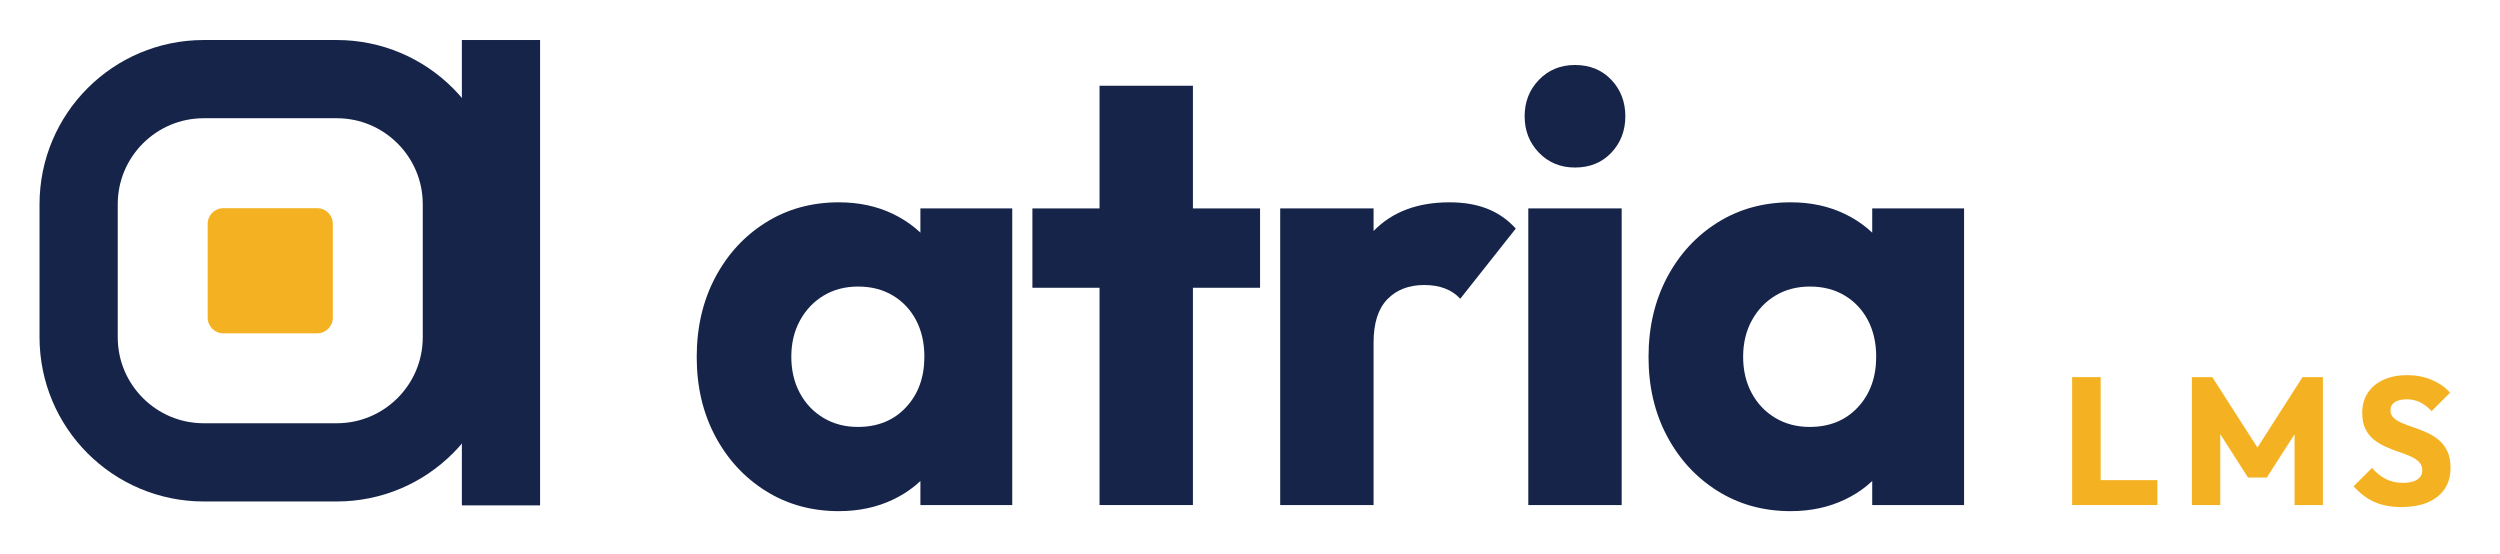
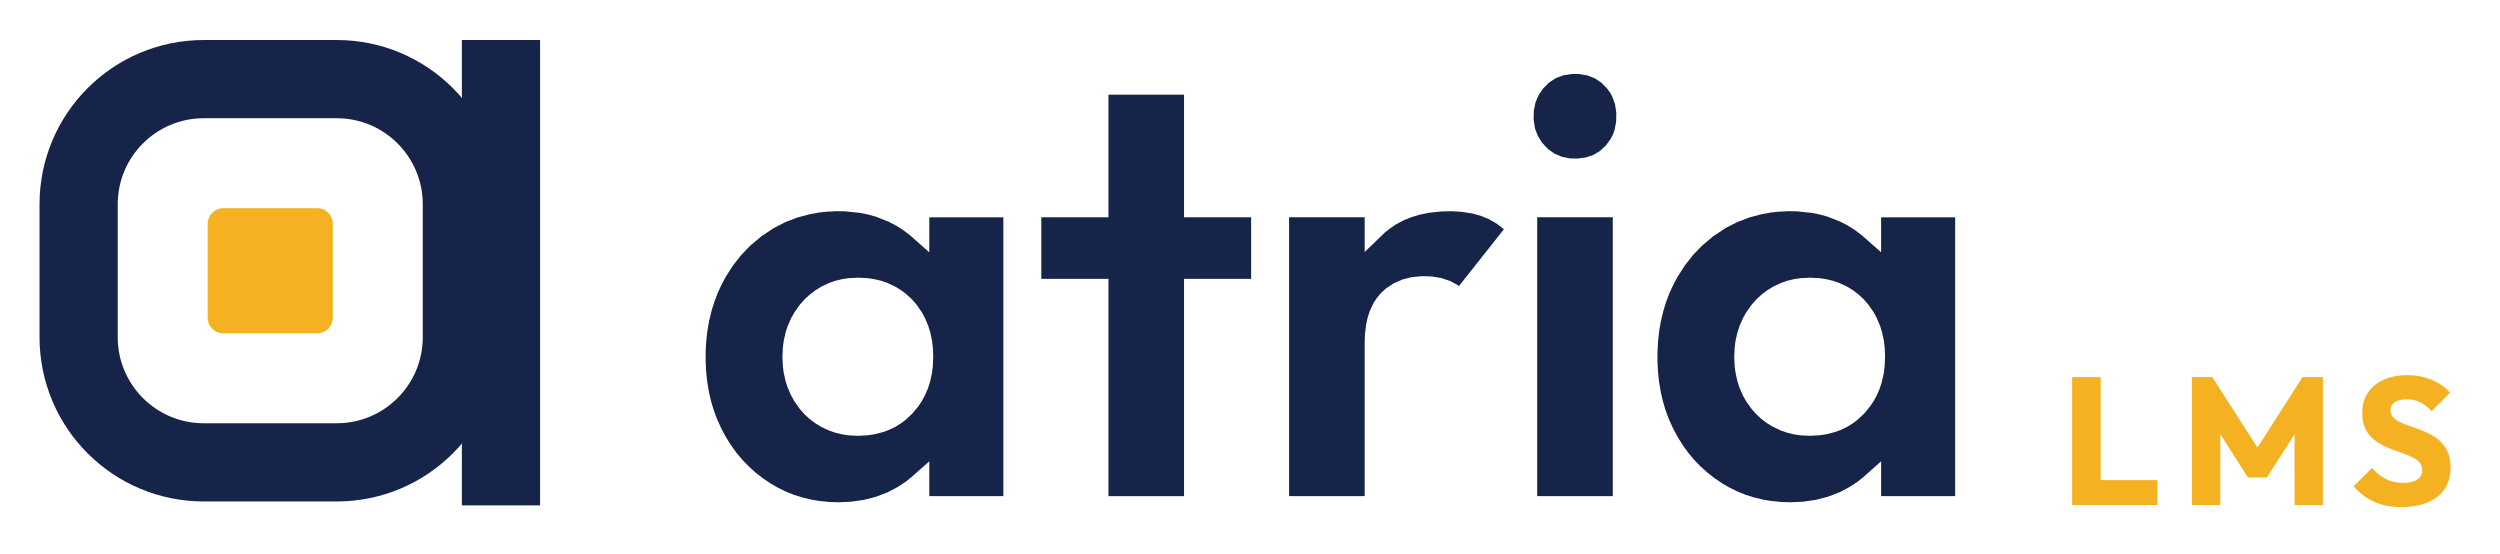
<svg xmlns="http://www.w3.org/2000/svg" width="100%" height="100%" viewBox="12 69 506 112" version="1.1" xml:space="preserve" style="fill-rule:evenodd;clip-rule:evenodd;stroke-linecap:round;">
  <g>
    <g transform="translate(20 77.1) scale(1.583) translate(-18 -30.5)">
      <rect x="23" y="35.5" width="49" height="49" rx="16" fill="none" stroke="#16244a" stroke-width="10" />
      <path d="M77 30.5V90" fill="none" stroke-linecap="butt" stroke="#16244a" stroke-width="10" />
      <rect x="39.5" y="52" width="16" height="16" rx="2" fill="#f4b223" />
    </g>
    <g transform="translate(-60.6 0)">
      <g>
        <g>
-           <path d="M242.398,172.457c-5.518,0 -10.449,-1.359 -14.793,-4.077c-4.344,-2.718 -7.762,-6.424 -10.253,-11.118c-2.491,-4.694 -3.737,-10.027 -3.737,-15.997c0,-6.012 1.246,-11.375 3.737,-16.09c2.491,-4.715 5.909,-8.431 10.253,-11.149c4.344,-2.718 9.275,-4.077 14.793,-4.077c4.035,0 7.68,0.782 10.933,2.347c3.253,1.565 5.899,3.727 7.937,6.485c2.038,2.759 3.202,5.909 3.49,9.45l0,25.942c-0.288,3.541 -1.441,6.691 -3.459,9.45c-2.018,2.759 -4.663,4.921 -7.937,6.485c-3.274,1.565 -6.928,2.347 -10.963,2.347Zm3.829,-17.047c4.035,0 7.288,-1.328 9.759,-3.984c2.471,-2.656 3.706,-6.063 3.706,-10.222c0,-2.8 -0.556,-5.26 -1.668,-7.381c-1.112,-2.121 -2.677,-3.788 -4.694,-5.003c-2.018,-1.215 -4.365,-1.822 -7.041,-1.822c-2.635,0 -4.962,0.607 -6.98,1.822c-2.018,1.215 -3.613,2.893 -4.787,5.034c-1.174,2.141 -1.76,4.591 -1.76,7.35c0,2.759 0.576,5.209 1.729,7.35c1.153,2.141 2.749,3.819 4.787,5.034c2.038,1.215 4.354,1.822 6.949,1.822Zm12.662,15.812l0,-16.121l2.841,-14.638l-2.841,-14.515l0,-14.762l18.591,0l0,60.036l-18.591,0Z" style="fill:#16244a;fill-rule:nonzero;" />
-           <path d="M295.146,171.221l0,-84.866l18.9,0l0,84.866l-18.9,0Zm-13.588,-43.977l0,-16.059l46.077,0l0,16.059l-46.077,0Z" style="fill:#16244a;fill-rule:nonzero;" />
-           <path d="M331.712,171.221l0,-60.036l18.9,0l0,60.036l-18.9,0Zm18.9,-32.921l-7.968,-6.177c1.565,-7.041 4.221,-12.497 7.968,-16.368c3.747,-3.871 8.874,-5.806 15.38,-5.806c2.882,0 5.425,0.432 7.628,1.297c2.203,0.865 4.128,2.203 5.775,4.015l-11.241,14.206c-0.824,-0.906 -1.845,-1.596 -3.064,-2.069c-1.219,-0.474 -2.627,-0.71 -4.224,-0.71c-3.129,0 -5.621,0.963 -7.474,2.888c-1.853,1.925 -2.779,4.833 -2.779,8.724Z" style="fill:#16244a;fill-rule:nonzero;" />
-           <path d="M381.927,171.221l0,-60.036l18.9,0l0,60.036l-18.9,0Zm9.45,-68.313c-2.924,0 -5.353,-0.999 -7.288,-2.996c-1.935,-1.997 -2.903,-4.457 -2.903,-7.381c0,-2.924 0.968,-5.384 2.903,-7.381c1.935,-1.997 4.365,-2.996 7.288,-2.996c3.006,0 5.456,0.999 7.35,2.996c1.894,1.997 2.841,4.457 2.841,7.381c0,2.924 -0.947,5.384 -2.841,7.381c-1.894,1.997 -4.344,2.996 -7.35,2.996Z" style="fill:#16244a;fill-rule:nonzero;" />
-           <path d="M435.046,172.457c-5.518,0 -10.449,-1.359 -14.793,-4.077c-4.344,-2.718 -7.762,-6.424 -10.253,-11.118c-2.491,-4.694 -3.737,-10.027 -3.737,-15.997c0,-6.012 1.246,-11.375 3.737,-16.09c2.491,-4.715 5.909,-8.431 10.253,-11.149c4.344,-2.718 9.275,-4.077 14.793,-4.077c4.035,0 7.68,0.782 10.933,2.347c3.253,1.565 5.899,3.727 7.937,6.485c2.038,2.759 3.202,5.909 3.49,9.45l0,25.942c-0.288,3.541 -1.441,6.691 -3.459,9.45c-2.018,2.759 -4.663,4.921 -7.937,6.485c-3.274,1.565 -6.928,2.347 -10.963,2.347Zm3.829,-17.047c4.035,0 7.288,-1.328 9.759,-3.984c2.471,-2.656 3.706,-6.063 3.706,-10.222c0,-2.8 -0.556,-5.26 -1.668,-7.381c-1.112,-2.121 -2.677,-3.788 -4.694,-5.003c-2.018,-1.215 -4.365,-1.822 -7.041,-1.822c-2.635,0 -4.962,0.607 -6.98,1.822c-2.018,1.215 -3.613,2.893 -4.787,5.034c-1.174,2.141 -1.76,4.591 -1.76,7.35c0,2.759 0.576,5.209 1.729,7.35c1.153,2.141 2.749,3.819 4.787,5.034c2.038,1.215 4.354,1.822 6.949,1.822Zm12.662,15.812l0,-16.121l2.841,-14.638l-2.841,-14.515l0,-14.762l18.591,0l0,60.036l-18.591,0Z" style="fill:#16244a;fill-rule:nonzero;" />
+           <path d="M242.25,170.66L244.79,170.55L247.42,170.18L249.91,169.54L252.26,168.64L254.33,167.55L255.92,166.50L257.09,165.56L260.69,162.37L260.69,169.42L275.68,169.42L275.68,112.99L260.69,112.99L260.69,120.07L256.76,116.60L255.26,115.47L253.95,114.65L252.55,113.92L249.90,112.86L248.14,112.38L246.68,112.09L243.61,111.77L241.99,111.75L239.97,111.84L238.41,112.01L236.51,112.35L233.96,113.03L231.53,113.97L229.20,115.16L226.70,116.83L224.42,118.75L222.61,120.63L220.98,122.70L219.52,124.98L218.61,126.67L217.85,128.34L217.19,130.07L216.63,131.86L216.10,134.08L215.77,135.99L215.55,137.97L215.43,140.01L215.42,142.10L215.52,144.13L215.72,146.11L216.10,148.40L216.53,150.25L217.07,152.03L217.70,153.76L218.61,155.77L219.52,157.45L220.54,159.09L221.65,160.63L222.86,162.07L224.15,163.41L225.53,164.65L227.00,165.80L228.56,166.85L229.86,167.61L231.53,168.44L233.25,169.14L235.04,169.70L236.89,170.14L238.41,170.39L240.37,170.59ZM246.23,157.21L244.34,157.11L242.98,156.90L241.65,156.57L240.37,156.13L238.75,155.36L237.56,154.63L236.44,153.78L235.41,152.83L234.48,151.78L233.39,150.24L232.71,149.02L232.01,147.42L231.61,146.17L231.22,144.43L231.05,143.07L230.96,141.20L231.05,139.33L231.23,137.98L231.62,136.23L232.03,134.98L232.74,133.37L233.43,132.16L234.52,130.63L235.46,129.58L236.48,128.63L237.59,127.79L238.77,127.05L240.39,126.28L241.67,125.83L243.01,125.51L244.38,125.30L246.29,125.20L248.22,125.30L249.61,125.51L250.95,125.83L252.24,126.28L253.87,127.05L255.05,127.79L256.15,128.63L257.17,129.58L258.09,130.63L259.15,132.16L259.81,133.37L260.48,134.96L260.87,136.22L261.24,137.96L261.41,139.32L261.49,141.20L261.40,143.17L261.22,144.59L260.81,146.40L260.38,147.71L259.84,148.95L259.20,150.14L258.46,151.26L257.30,152.65L255.99,153.90L254.92,154.71L253.78,155.41L252.58,155.99L251.32,156.46L249.54,156.91L248.15,157.11Z" style="fill:#16244a;fill-rule:nonzero;" />
+           <path d="M296.95,112.98L283.36,112.98L283.36,125.44L296.95,125.44L296.95,169.42L312.25,169.42L312.25,125.44L325.83,125.44L325.83,112.98L312.25,112.98L312.25,88.16L296.95,88.16Z" style="fill:#16244a;fill-rule:nonzero;" />
+           <path d="M348.81,138.39L348.86,136.71L349.10,134.72L349.40,133.32L349.82,132.01L350.56,130.40L351.27,129.31L352.09,128.33L353.14,127.37L354.71,126.33L356.45,125.57L358.33,125.09L360.34,124.90L362.42,124.96L364.38,125.29L366.22,125.92L367.91,126.87L376.99,115.40L375.54,114.27L373.97,113.36L372.33,112.69L370.66,112.22L368.44,111.87L366.42,111.75L364.28,111.80L361.86,112.06L359.99,112.44L358.24,112.96L356.61,113.63L355.10,114.45L353.97,115.21L352.90,116.06L348.81,120.00L348.81,112.98L333.51,112.98L333.51,169.42L348.81,169.42Z" style="fill:#16244a;fill-rule:nonzero;" />
+           <path d="M391.76,101.10L393.54,100.88L395.08,100.37L396.44,99.55L397.65,98.42L398.62,97.08L399.06,96.22L399.39,95.30L399.71,93.63L399.74,91.79L399.48,90.08L398.92,88.55L398.45,87.70L397.87,86.90L396.69,85.71L395.37,84.84L393.86,84.26L392.14,83.98L390.64,83.98L388.96,84.26L387.47,84.83L386.13,85.71L384.92,86.92L384.00,88.27L383.37,89.77L383.04,91.43L383.01,93.27L383.28,94.98L383.85,96.50L384.71,97.88L385.88,99.13L387.19,100.08L388.65,100.71L390.29,101.05ZM399.03,169.42L399.03,112.98L383.73,112.98L383.73,169.42Z" style="fill:#16244a;fill-rule:nonzero;" />
+           <path d="M434.90,170.66L437.43,170.55L440.07,170.18L442.56,169.54L444.91,168.64L446.98,167.55L448.57,166.50L449.74,165.56L453.34,162.37L453.34,169.42L468.33,169.42L468.33,112.99L453.34,112.99L453.34,120.07L449.41,116.60L447.90,115.47L446.60,114.65L445.20,113.92L442.54,112.86L440.79,112.38L439.33,112.09L436.25,111.77L434.64,111.75L432.62,111.84L431.06,112.01L429.16,112.35L426.61,113.03L424.18,113.97L421.85,115.16L419.34,116.83L417.06,118.75L415.26,120.63L413.63,122.70L412.17,124.98L411.26,126.67L410.49,128.34L409.83,130.07L409.28,131.86L408.75,134.08L408.42,135.99L408.20,137.97L408.08,140.01L408.07,142.10L408.17,144.13L408.37,146.11L408.75,148.40L409.18,150.25L409.71,152.03L410.35,153.76L411.26,155.77L412.16,157.45L413.19,159.09L414.30,160.63L415.50,162.07L416.79,163.41L418.17,164.65L419.64,165.80L421.21,166.85L422.50,167.61L424.18,168.44L425.90,169.14L427.69,169.70L429.53,170.14L431.06,170.39L433.02,170.59ZM438.87,157.21L436.99,157.11L435.62,156.90L434.30,156.57L433.02,156.13L431.40,155.36L430.21,154.63L429.09,153.78L428.06,152.83L427.13,151.78L426.03,150.24L425.35,149.02L424.66,147.42L424.25,146.17L423.87,144.43L423.69,143.07L423.61,141.20L423.70,139.33L423.87,137.98L424.27,136.23L424.68,134.98L425.39,133.37L426.08,132.16L427.17,130.63L428.10,129.58L429.13,128.63L430.24,127.79L431.42,127.05L433.04,126.28L434.32,125.83L435.65,125.51L437.03,125.30L438.94,125.20L440.86,125.30L442.25,125.51L443.60,125.83L444.89,126.28L446.52,127.05L447.70,127.79L448.80,128.63L449.82,129.58L450.73,130.63L451.80,132.16L452.46,133.37L453.13,134.96L453.52,136.22L453.89,137.96L454.06,139.32L454.14,141.20L454.05,143.17L453.87,144.59L453.46,146.40L453.03,147.71L452.49,148.95L451.85,150.14L451.10,151.26L449.95,152.65L448.64,153.90L447.57,154.71L446.43,155.41L445.23,155.99L443.96,156.46L442.19,156.91L440.80,157.11Z" style="fill:#16244a;fill-rule:nonzero;" />
        </g>
        <g>
          <path d="M491.999,171.221l0,-25.891l5.776,0l0,25.891l-5.776,0Zm4.437,0l0,-5.043l12.817,0l0,5.043l-12.817,0Z" style="fill:#f4b223;fill-rule:nonzero;" />
          <path d="M516.24,171.221l0,-25.891l4.126,0l10.195,15.898l-2.109,0l10.177,-15.898l4.126,0l0,25.891l-5.739,0l0,-16.173l1.009,0.275l-6.62,10.324l-3.814,0l-6.601,-10.324l0.99,-0.275l0,16.173l-5.739,0Z" style="fill:#f4b223;fill-rule:nonzero;" />
          <path d="M558.653,171.625c-2.127,0 -3.958,-0.345 -5.492,-1.036c-1.534,-0.691 -2.931,-1.745 -4.19,-3.163l3.722,-3.722c0.831,0.966 1.754,1.711 2.769,2.237c1.015,0.526 2.2,0.788 3.557,0.788c1.21,0 2.155,-0.223 2.833,-0.669c0.678,-0.446 1.018,-1.06 1.018,-1.843c0,-0.697 -0.22,-1.268 -0.66,-1.714c-0.44,-0.446 -1.021,-0.828 -1.742,-1.146c-0.721,-0.318 -1.516,-0.62 -2.384,-0.908c-0.868,-0.287 -1.733,-0.623 -2.595,-1.009c-0.862,-0.385 -1.653,-0.862 -2.375,-1.43c-0.721,-0.568 -1.302,-1.29 -1.742,-2.164c-0.44,-0.874 -0.66,-1.965 -0.66,-3.273c0,-1.601 0.388,-2.974 1.164,-4.117c0.776,-1.143 1.849,-2.017 3.218,-2.622c1.369,-0.605 2.94,-0.908 4.713,-0.908c1.821,0 3.484,0.321 4.988,0.963c1.504,0.642 2.738,1.507 3.704,2.595l-3.741,3.722c-0.77,-0.807 -1.556,-1.406 -2.356,-1.797c-0.801,-0.391 -1.696,-0.587 -2.686,-0.587c-1.015,0 -1.815,0.189 -2.402,0.568c-0.587,0.379 -0.88,0.923 -0.88,1.632c0,0.648 0.22,1.174 0.66,1.577c0.44,0.403 1.021,0.755 1.742,1.054c0.721,0.299 1.516,0.596 2.384,0.889c0.868,0.293 1.733,0.633 2.595,1.018c0.862,0.385 1.653,0.877 2.375,1.476c0.721,0.599 1.302,1.357 1.742,2.274c0.44,0.917 0.66,2.048 0.66,3.392c0,2.482 -0.88,4.422 -2.64,5.822c-1.76,1.4 -4.193,2.1 -7.298,2.1Z" style="fill:#f4b223;fill-rule:nonzero;" />
        </g>
      </g>
    </g>
  </g>
</svg>
